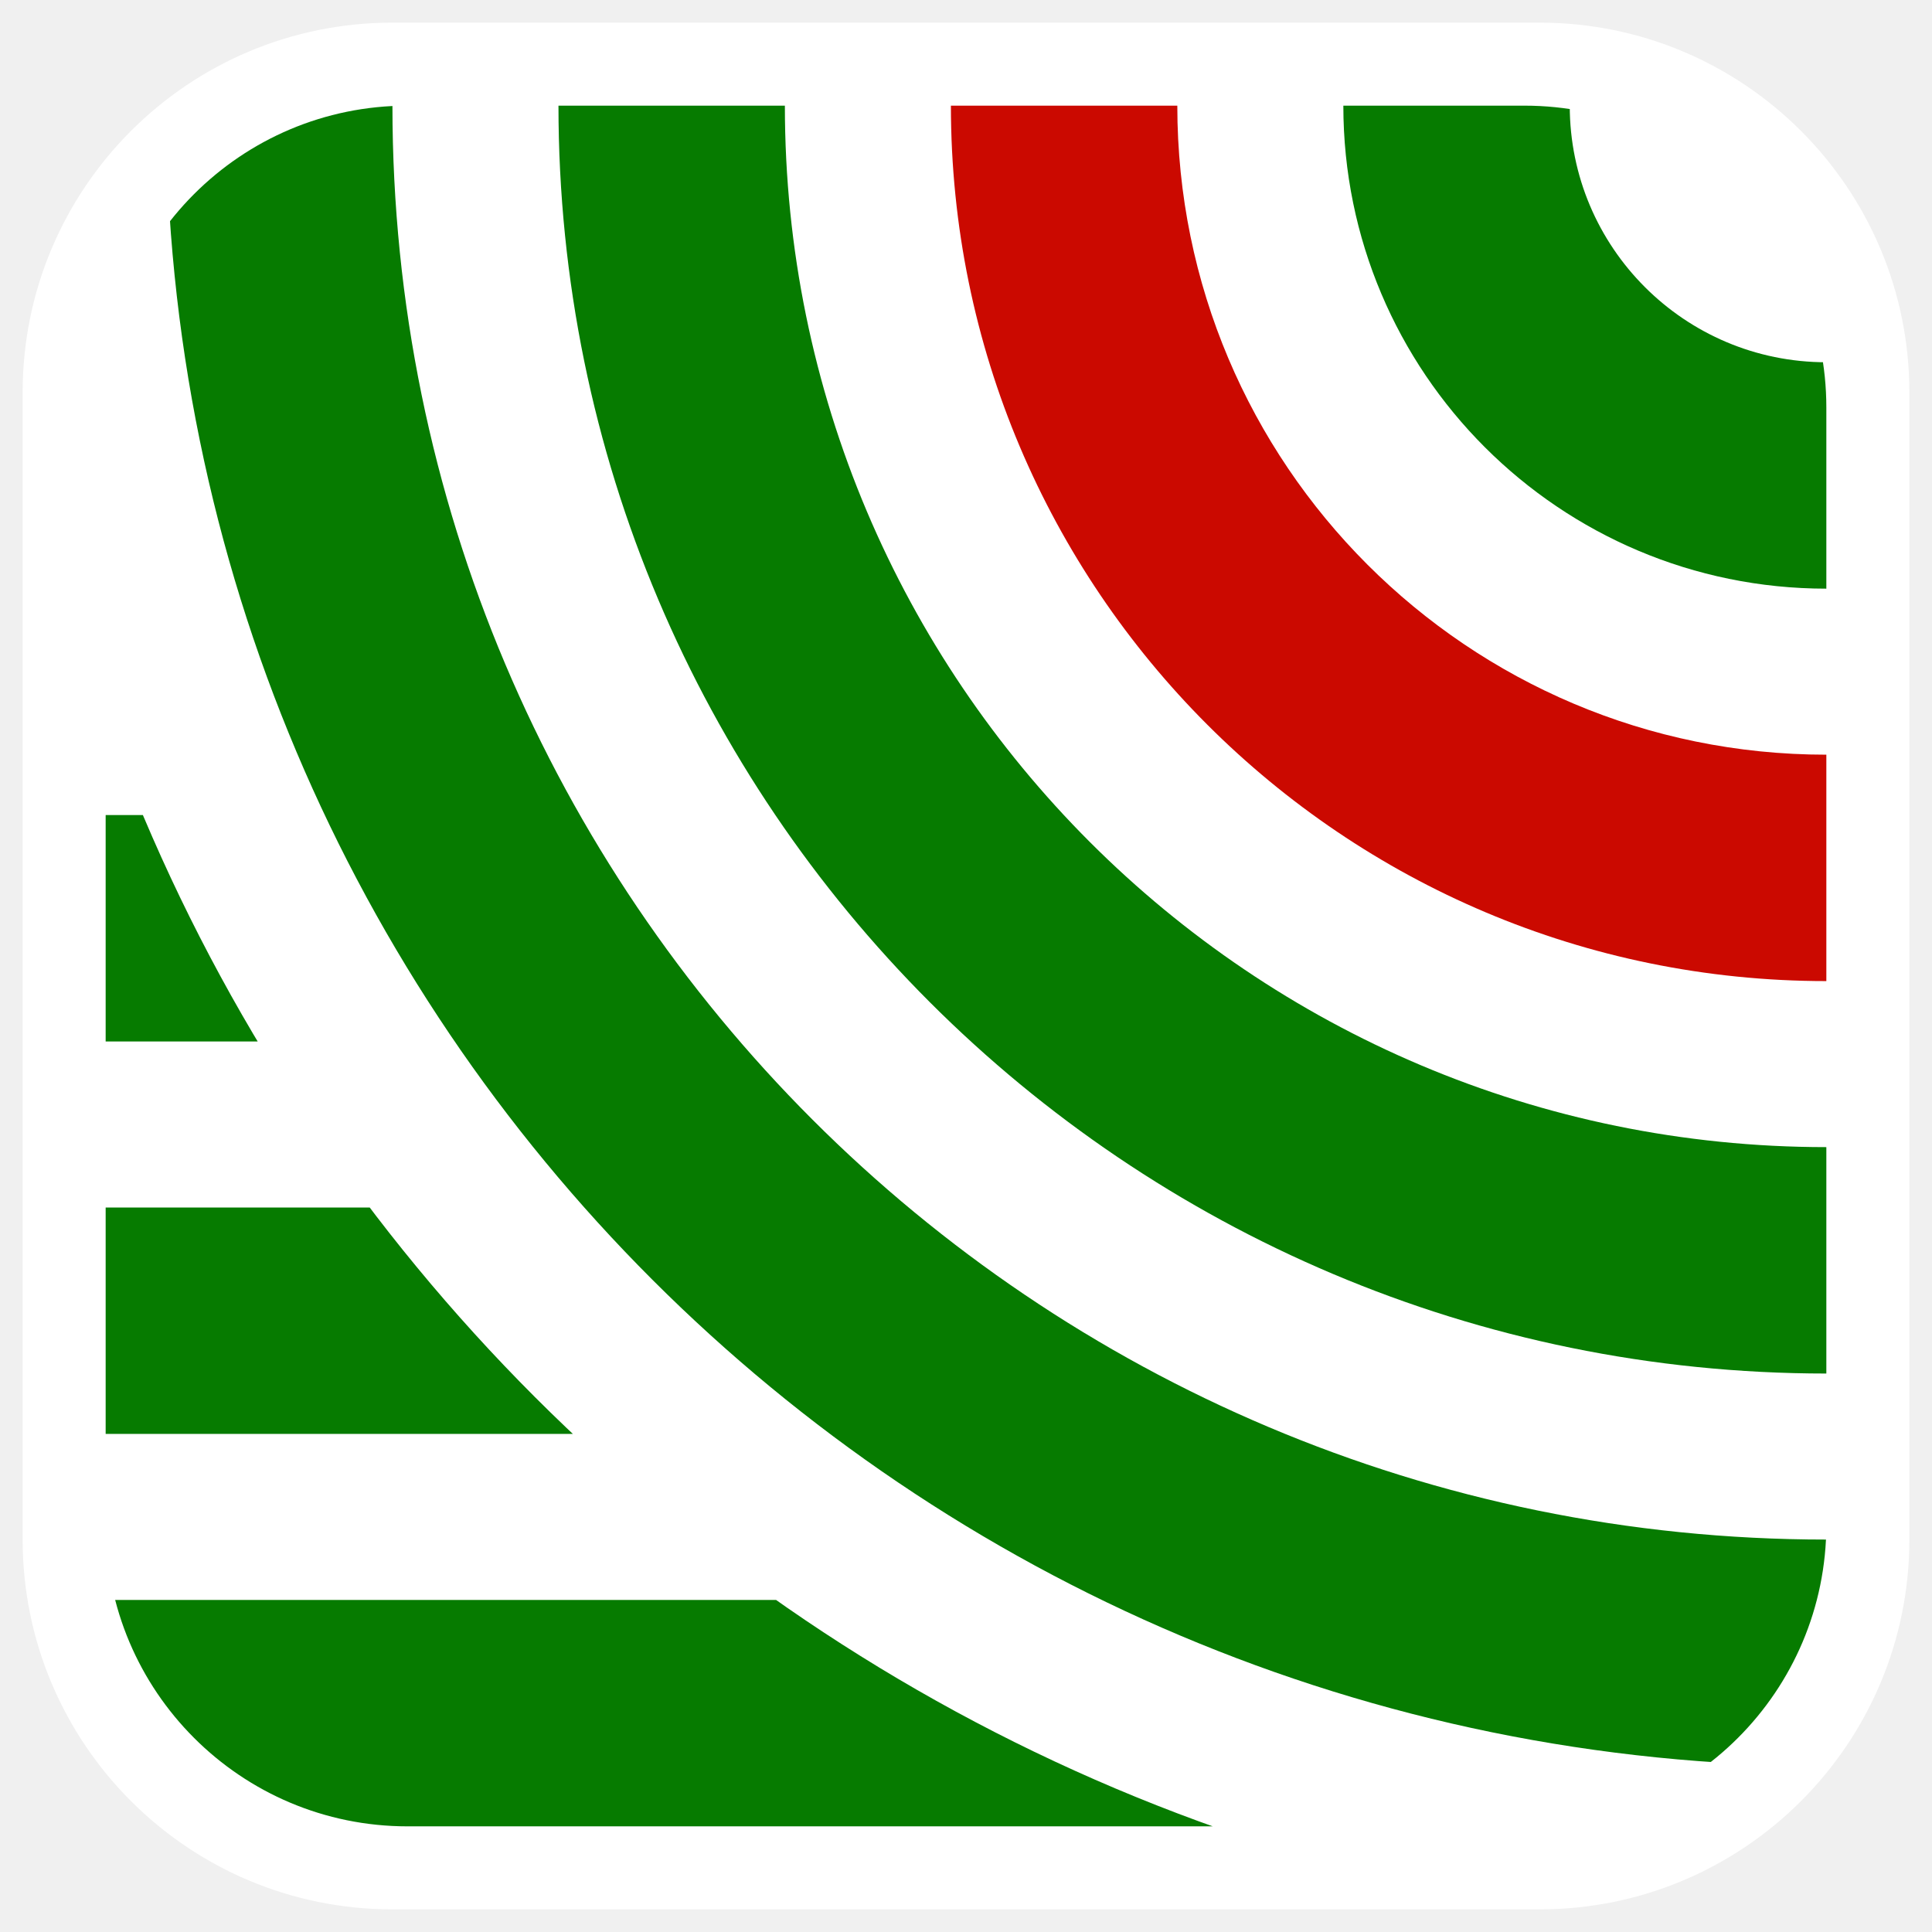
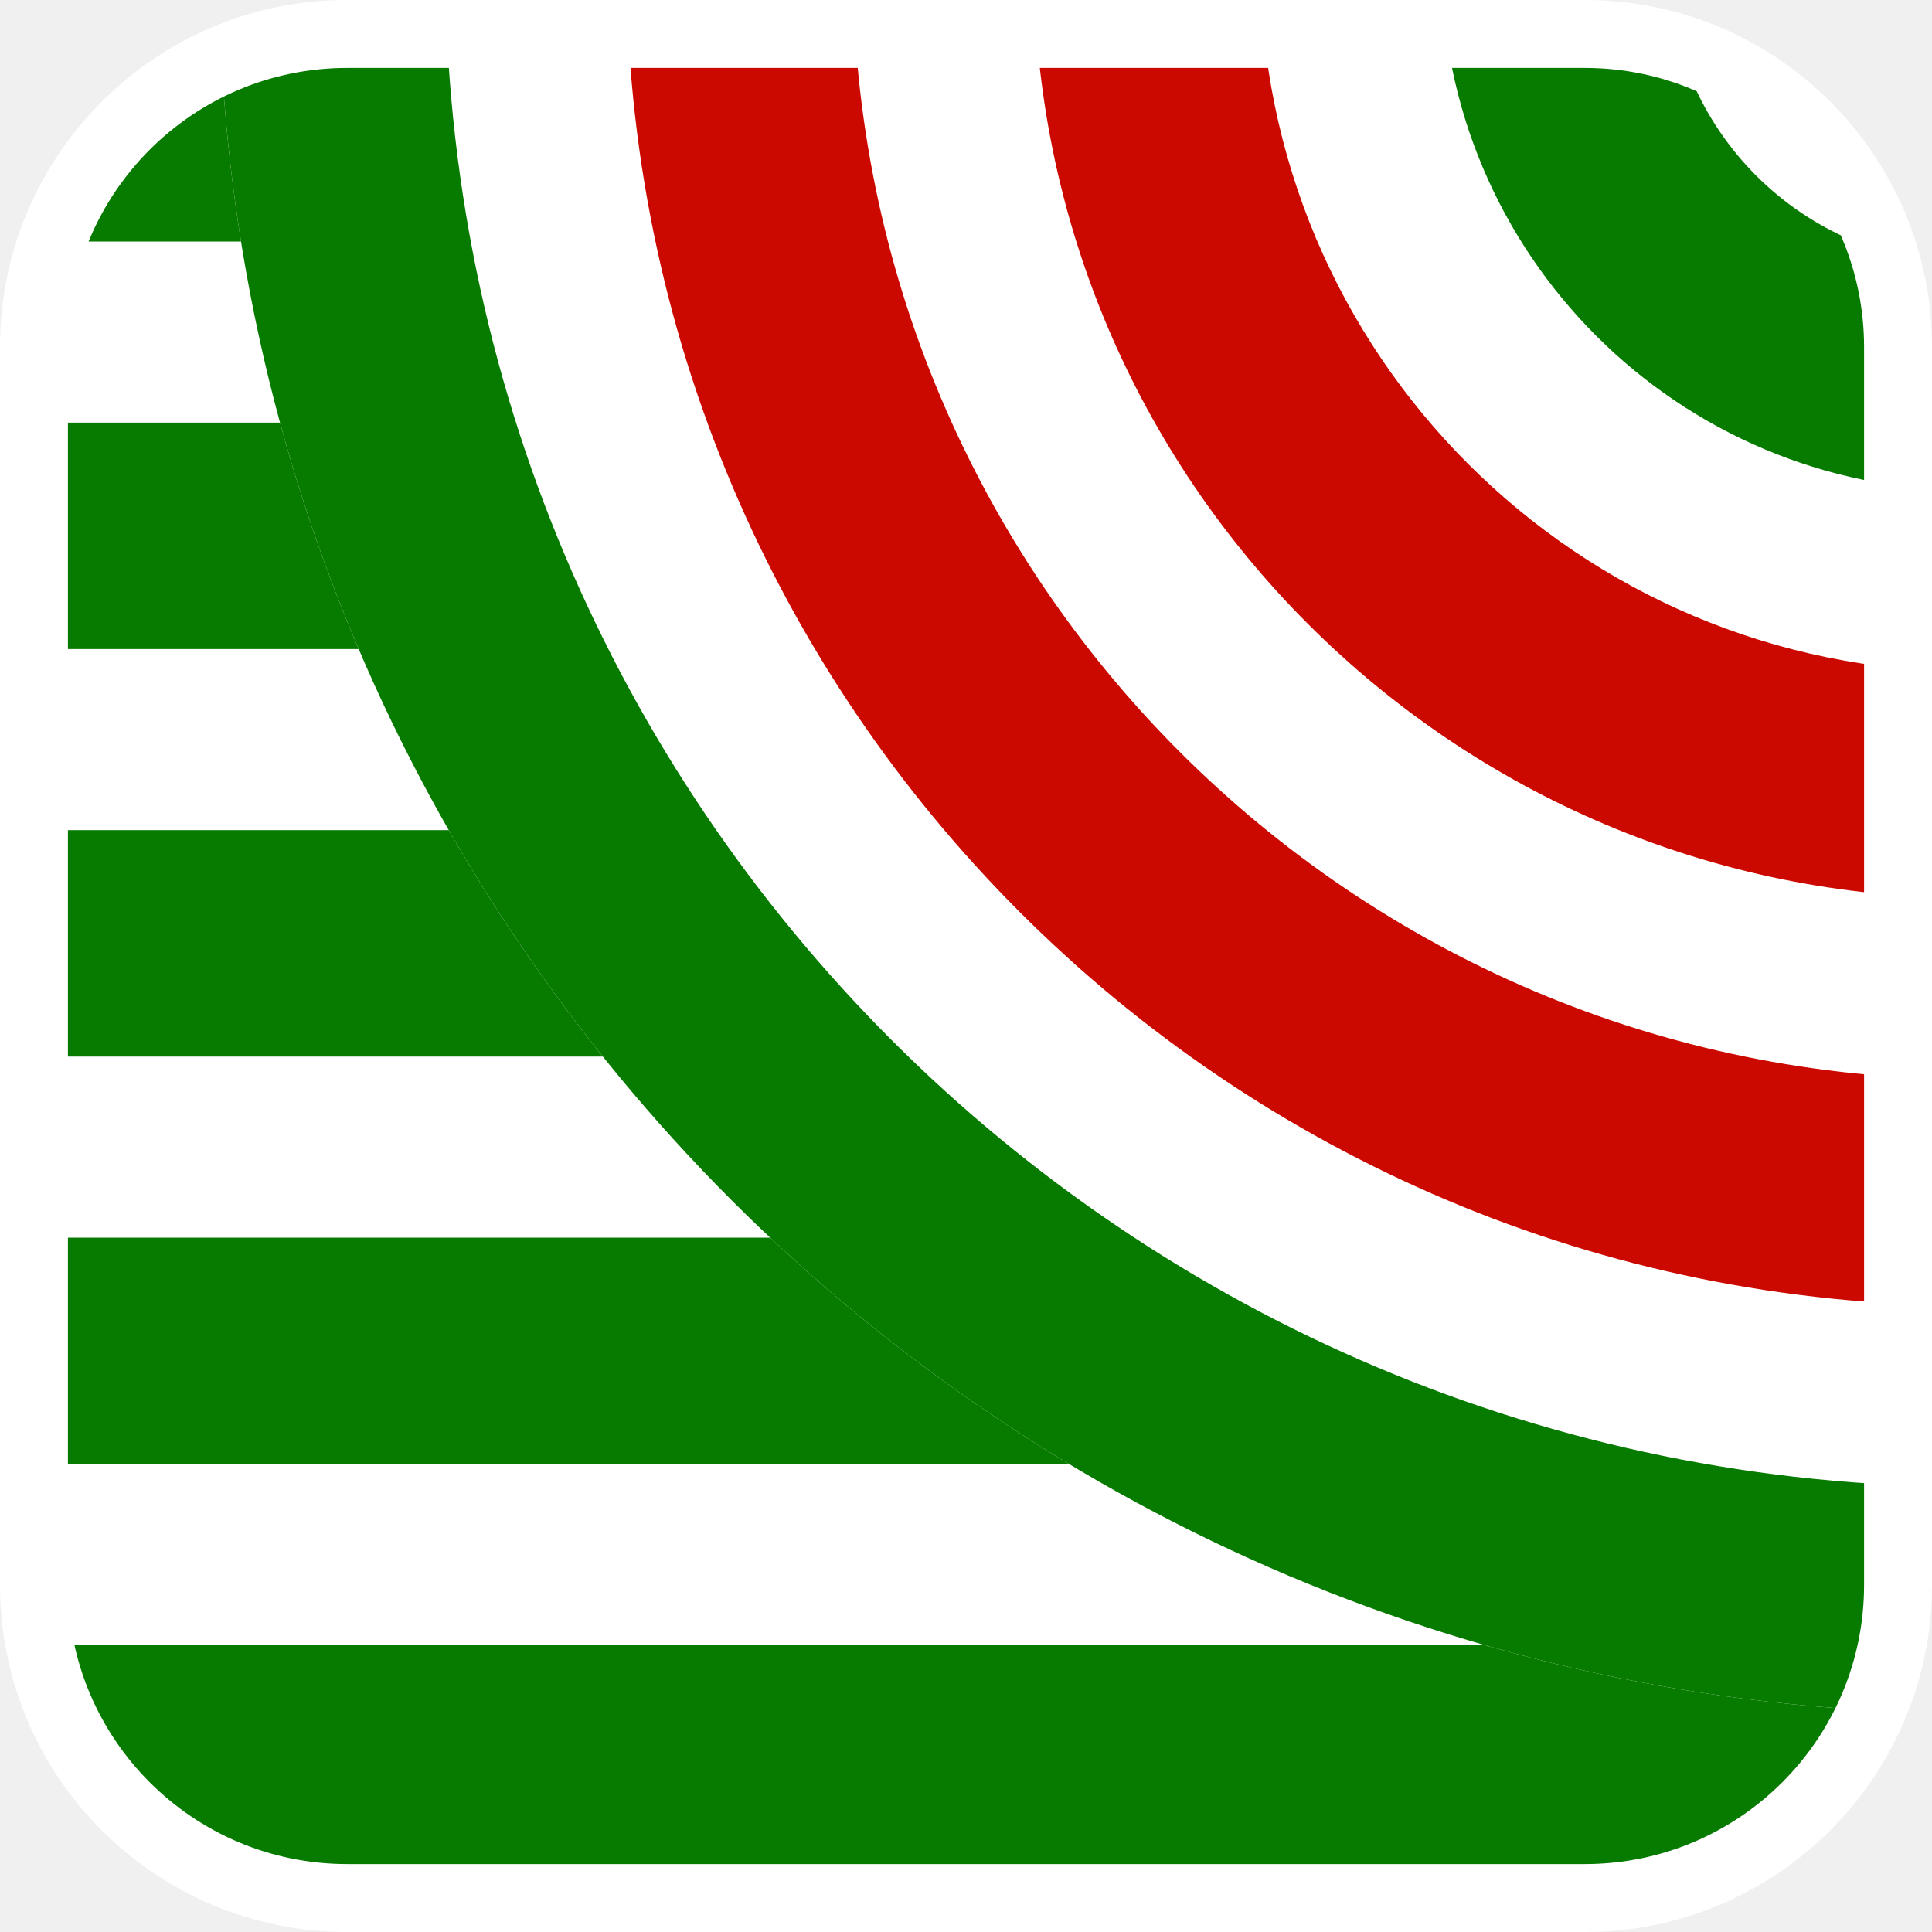
<svg xmlns="http://www.w3.org/2000/svg" viewBox="0 0 256 256" role="img" aria-label="Coinroof">
  <defs>
    <clipPath id="crInner">
-       <rect x="14" y="14" width="228" height="228" rx="40" />
+       <rect x="9" y="9" width="238" height="238" rx="37" />
    </clipPath>
    <clipPath id="crOuter">
-       <path clip-rule="evenodd" d="M0 0 H256 V256 H0 Z M0 14 a242 242 0 1 0 484 0 a242 242 0 1 0 -484 0 Z" />
+       <path clip-rule="evenodd" d="M-64 -64 H320 V320 H-64 Z M29 -5 a232 232 0 1 0 464 0 a232 232 0 1 0 -464 0 Z" />
    </clipPath>
  </defs>
-   <rect x="3" y="3" width="250" height="250" rx="49" fill="#FFFFFF" />
+   <rect width="256" height="256" rx="46" fill="#FFFFFF" />
  <g clip-path="url(#crInner)">
-     <path fill="#067B00" fill-rule="evenodd" d="M178 14 a64 64 0 1 0 128 0 a64 64 0 1 0 -128 0 Z M208 14 a34 34 0 1 0 68 0 a34 34 0 1 0 -68 0 Z" />
-     <path fill="#CB0900" fill-rule="evenodd" d="M126 14 a116 116 0 1 0 232 0 a116 116 0 1 0 -232 0 Z M156 14 a86 86 0 1 0 172 0 a86 86 0 1 0 -172 0 Z" />
-     <path fill="#067B00" fill-rule="evenodd" d="M74 14 a168 168 0 1 0 336 0 a168 168 0 1 0 -336 0 Z M104 14 a138 138 0 1 0 276 0 a138 138 0 1 0 -276 0 Z" />
-     <path fill="#067B00" fill-rule="evenodd" d="M22 14 a220 220 0 1 0 440 0 a220 220 0 1 0 -440 0 Z M52 14 a190 190 0 1 0 380 0 a190 190 0 1 0 -380 0 Z" />
+     <path fill="#067B00" fill-rule="evenodd" d="M191 -5 a70 70 0 1 0 140 0 a70 70 0 1 0 -140 0 Z M221 -5 a40 40 0 1 0 80 0 a40 40 0 1 0 -80 0 Z" />
+     <path fill="#CB0900" fill-rule="evenodd" d="M137 -5 a124 124 0 1 0 248 0 a124 124 0 1 0 -248 0 Z M167 -5 a94 94 0 1 0 188 0 a94 94 0 1 0 -188 0 Z" />
+     <path fill="#CB0900" fill-rule="evenodd" d="M83 -5 a178 178 0 1 0 356 0 a178 178 0 1 0 -356 0 Z M113 -5 a148 148 0 1 0 296 0 a148 148 0 1 0 -296 0 Z" />
+     <path fill="#067B00" fill-rule="evenodd" d="M29 -5 a232 232 0 1 0 464 0 a232 232 0 1 0 -464 0 Z M59 -5 a202 202 0 1 0 404 0 a202 202 0 1 0 -404 0 Z" />
    <g clip-path="url(#crOuter)">
-       <rect x="0" y="212" width="256" height="30" fill="#067B00" />
-       <rect x="0" y="160" width="256" height="30" fill="#067B00" />
-       <rect x="0" y="108" width="256" height="30" fill="#067B00" />
-       <rect x="0" y="56" width="256" height="30" fill="#067B00" />
+       <rect x="0" y="-52.00" width="256" height="30" fill="#067B00" />
+       <rect x="0" y="2.00" width="256" height="30" fill="#067B00" />
+       <rect x="0" y="56.00" width="256" height="30" fill="#067B00" />
+       <rect x="0" y="110.00" width="256" height="30" fill="#067B00" />
+       <rect x="0" y="164.00" width="256" height="30" fill="#067B00" />
+       <rect x="0" y="218.00" width="256" height="30" fill="#067B00" />
    </g>
  </g>
</svg>
